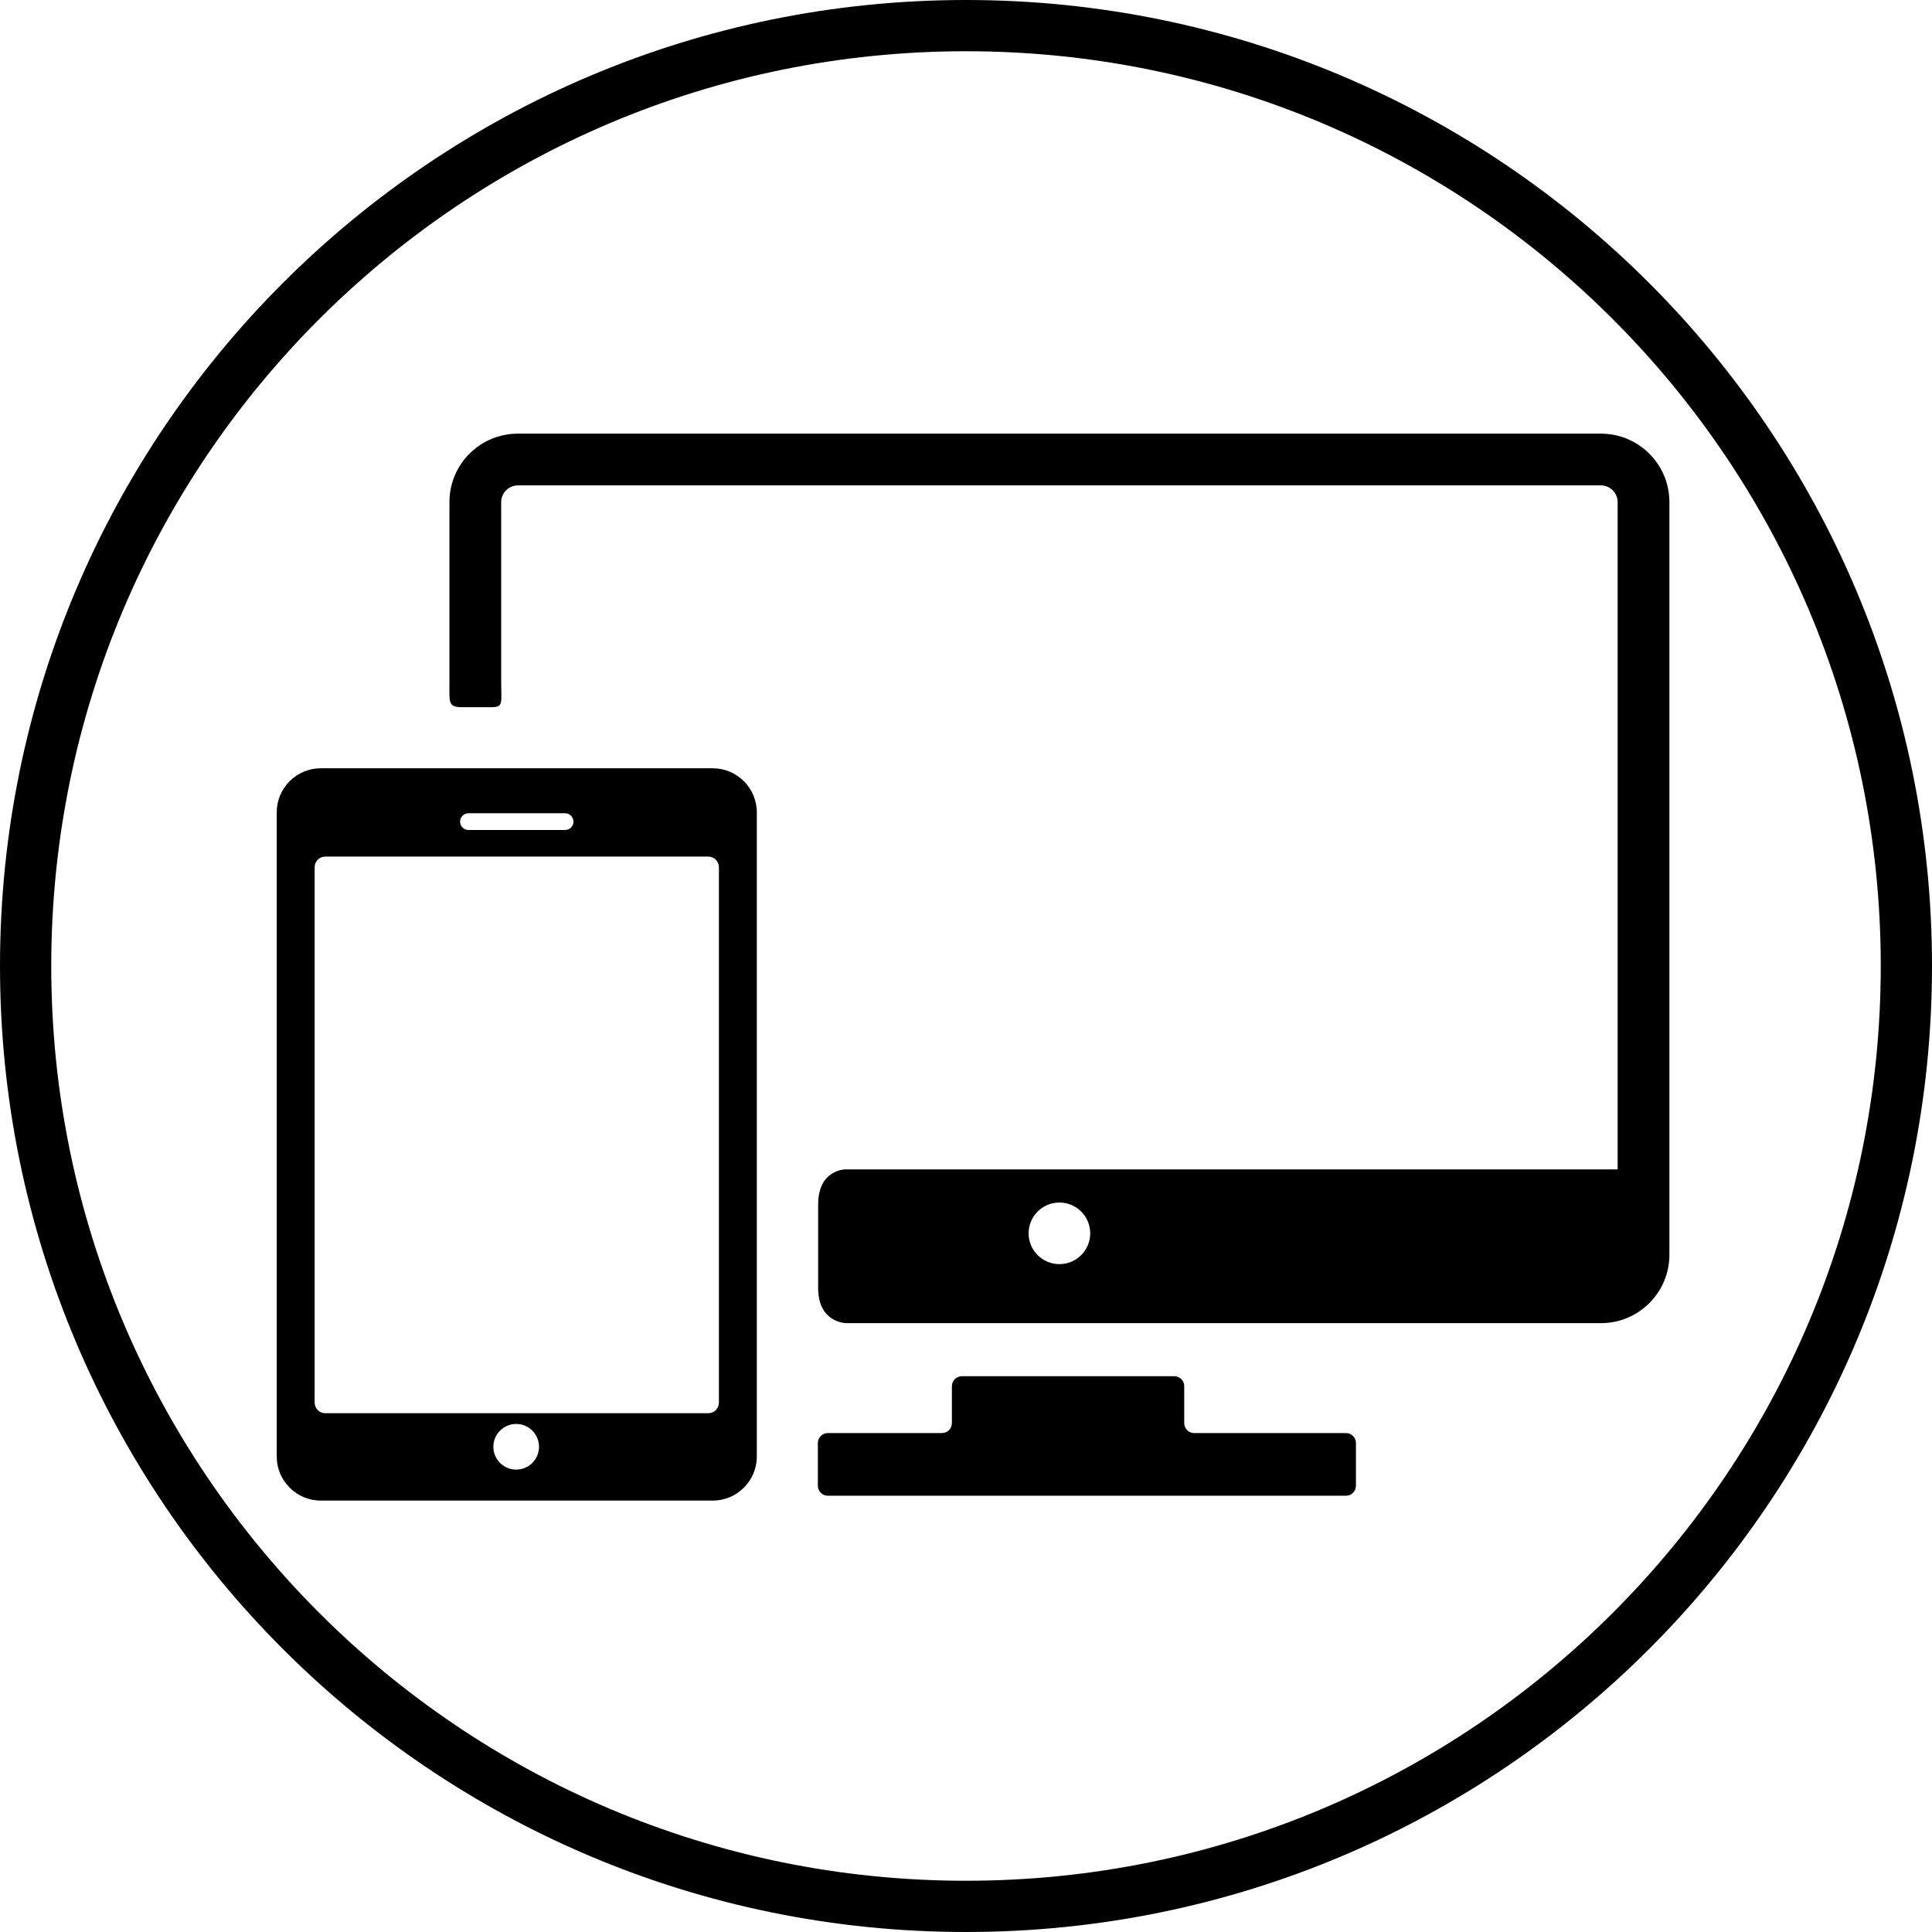
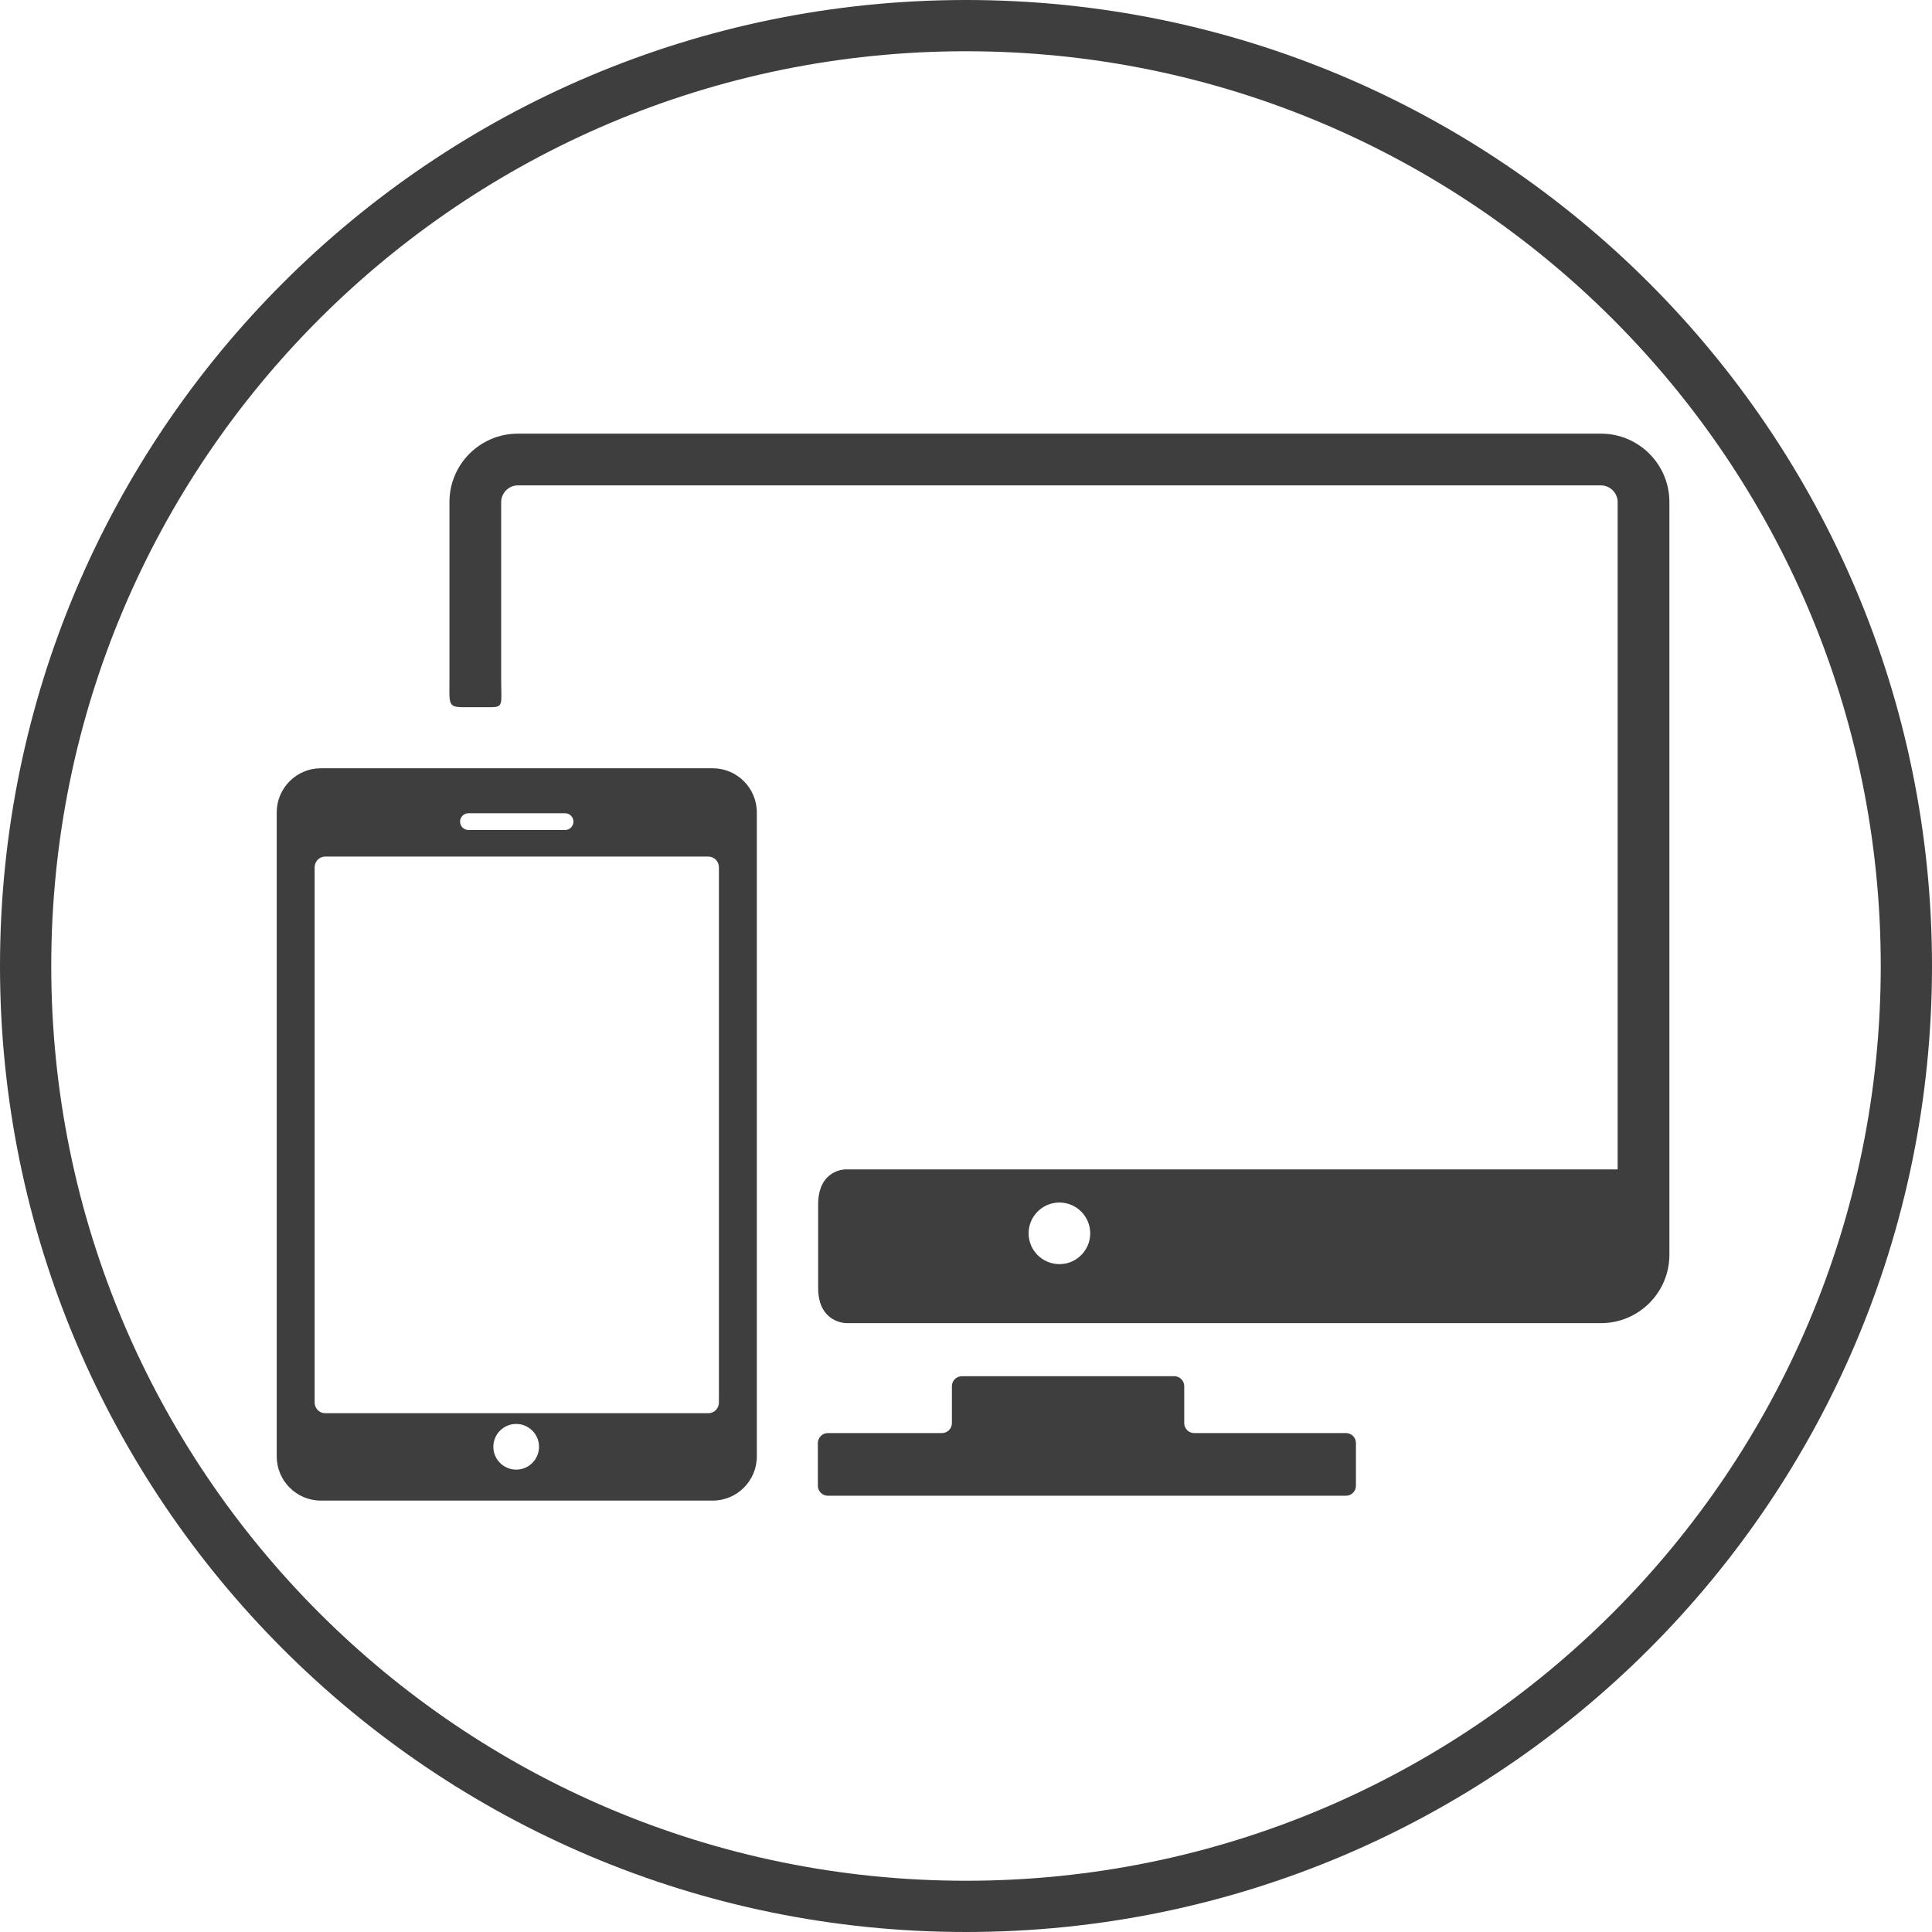
<svg xmlns="http://www.w3.org/2000/svg" version="1.1" id="Capa_1" x="0px" y="0px" width="377px" height="377px" viewBox="9.747 9.747 377 377" enable-background="new 9.747 9.747 377 377" xml:space="preserve">
  <g>
-     <path d="M272.396,289.389h-29.623c-1.069,0-1.942-0.872-1.942-1.942v-7.211c0-1.069-0.874-1.942-1.942-1.942h-41.45   c-1.07,0-1.943,0.873-1.943,1.942v7.211c0,1.07-0.874,1.942-1.943,1.942h-22.27c-1.069,0-1.943,0.873-1.943,1.942v8.342   c0,1.068,0.874,1.942,1.943,1.942h101.112c1.069,0,1.942-0.874,1.942-1.942v-8.342   C274.339,290.264,273.464,289.389,272.396,289.389z" />
+     <path fill="#3e3e3e" d="M272.396,289.389h-29.623c-1.069,0-1.942-0.872-1.942-1.942v-7.211c0-1.069-0.874-1.942-1.942-1.942h-41.45   c-1.07,0-1.943,0.873-1.943,1.942v7.211c0,1.07-0.874,1.942-1.943,1.942h-22.27c-1.069,0-1.943,0.873-1.943,1.942v8.342   c0,1.068,0.874,1.942,1.943,1.942h101.112c1.069,0,1.942-0.874,1.942-1.942v-8.342   C274.339,290.264,273.464,289.389,272.396,289.389z" />
    <g>
-       <path d="M322.165,94.368H110.786c-7.354,0-13.337,5.984-13.337,13.339c0,0,0,25.435,0,34.792c0,4.6-0.341,5.25,2.745,5.25    c1.639,0,3.454,0,5.291,0c2.589,0,2.058-0.65,2.058-5.336c0-9.335,0-34.706,0-34.706c0-1.758,1.486-3.244,3.244-3.244h211.379    c1.756,0,3.242,1.486,3.242,3.244v130.227h-150.7c0,0-5.312-0.01-5.312,6.857c0,4.072,0,12.216,0,16.289    c0,6.857,5.483,6.857,5.483,6.857h147.286c7.353,0,13.339-5.982,13.339-13.337V107.708    C335.504,100.353,329.52,94.368,322.165,94.368z M216.476,256.423c-3.32,0-6.012-2.691-6.012-6.01s2.691-6.011,6.012-6.011    c3.317,0,6.01,2.692,6.01,6.011S219.793,256.423,216.476,256.423z" />
-       <path d="M148.821,159.663H72.353c-4.748,0-8.608,3.861-8.608,8.609v125.684c0,4.747,3.86,8.609,8.608,8.609h76.468    c4.745,0,8.608-3.862,8.608-8.609V168.272C157.429,163.524,153.566,159.663,148.821,159.663z M101.154,168.443h18.864    c0.9,0,1.631,0.729,1.631,1.632c0,0.901-0.73,1.631-1.631,1.631h-18.864c-0.901,0-1.63-0.73-1.63-1.631    C99.524,169.172,100.253,168.443,101.154,168.443z M110.472,296.519c-2.46,0-4.455-1.995-4.455-4.455    c0-2.461,1.995-4.455,4.455-4.455c2.461,0,4.456,1.994,4.456,4.455C114.928,294.523,112.933,296.519,110.472,296.519z     M150.033,283.425c0,1.148-0.92,2.088-2.042,2.088H73.186c-1.123,0-2.042-0.939-2.042-2.088V178.986    c0-1.149,0.92-2.088,2.042-2.088h74.805c1.123,0,2.042,0.939,2.042,2.088V283.425z" />
+       <path fill="#3e3e3e" d="M322.165,94.368H110.786c-7.354,0-13.337,5.984-13.337,13.339c0,0,0,25.435,0,34.792c0,4.6-0.341,5.25,2.745,5.25    c1.639,0,3.454,0,5.291,0c2.589,0,2.058-0.65,2.058-5.336c0-9.335,0-34.706,0-34.706c0-1.758,1.486-3.244,3.244-3.244h211.379    c1.756,0,3.242,1.486,3.242,3.244v130.227h-150.7c0,0-5.312-0.01-5.312,6.857c0,4.072,0,12.216,0,16.289    c0,6.857,5.483,6.857,5.483,6.857h147.286c7.353,0,13.339-5.982,13.339-13.337V107.708    C335.504,100.353,329.52,94.368,322.165,94.368z M216.476,256.423c-3.32,0-6.012-2.691-6.012-6.01s2.691-6.011,6.012-6.011    c3.317,0,6.01,2.692,6.01,6.011S219.793,256.423,216.476,256.423z" />
+       <path fill="#3e3e3e" d="M148.821,159.663H72.353c-4.748,0-8.608,3.861-8.608,8.609v125.684c0,4.747,3.86,8.609,8.608,8.609h76.468    c4.745,0,8.608-3.862,8.608-8.609V168.272C157.429,163.524,153.566,159.663,148.821,159.663z M101.154,168.443h18.864    c0.9,0,1.631,0.729,1.631,1.632c0,0.901-0.73,1.631-1.631,1.631h-18.864c-0.901,0-1.63-0.73-1.63-1.631    C99.524,169.172,100.253,168.443,101.154,168.443z M110.472,296.519c-2.46,0-4.455-1.995-4.455-4.455    c0-2.461,1.995-4.455,4.455-4.455c2.461,0,4.456,1.994,4.456,4.455C114.928,294.523,112.933,296.519,110.472,296.519z     M150.033,283.425c0,1.148-0.92,2.088-2.042,2.088H73.186c-1.123,0-2.042-0.939-2.042-2.088V178.986    c0-1.149,0.92-2.088,2.042-2.088h74.805c1.123,0,2.042,0.939,2.042,2.088V283.425z" />
    </g>
  </g>
-   <circle fill="none" stroke="#000000" stroke-width="10" stroke-miterlimit="10" cx="198.247" cy="198.247" r="183.5" />
+   <circle fill="none" stroke="#3e3e3e" stroke-width="10" stroke-miterlimit="10" cx="198.247" cy="198.247" r="183.5" />
</svg>
